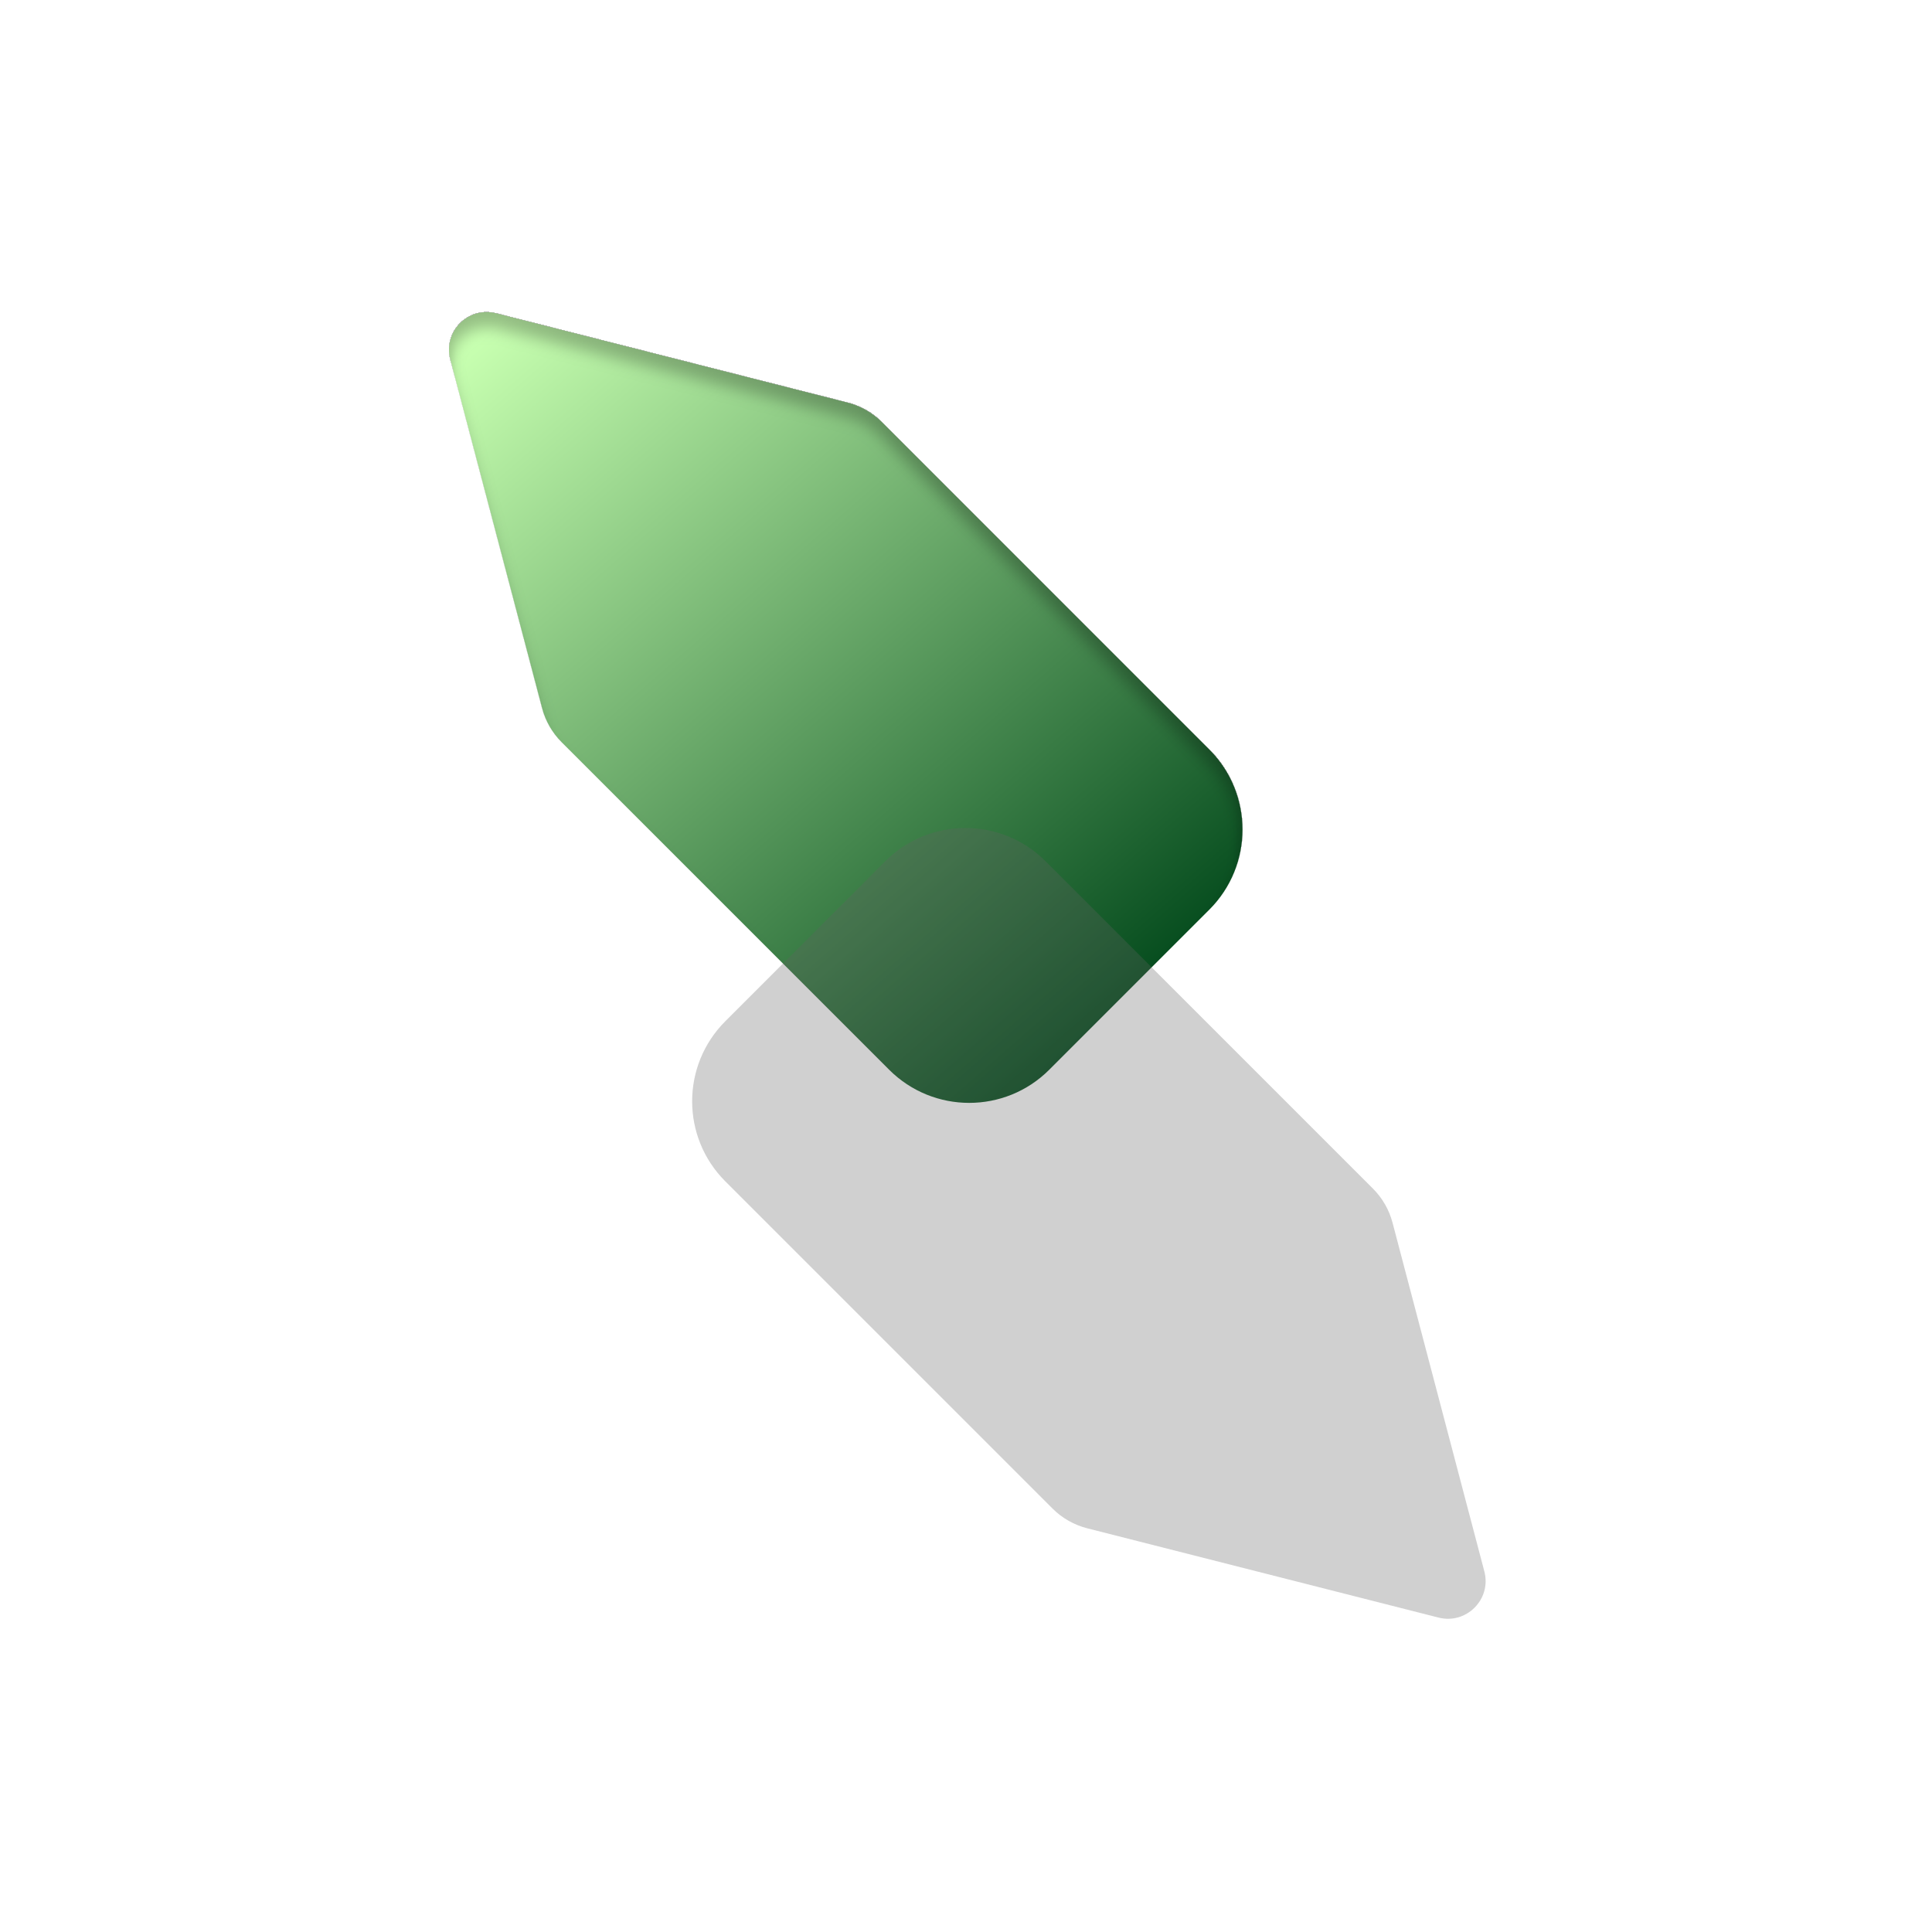
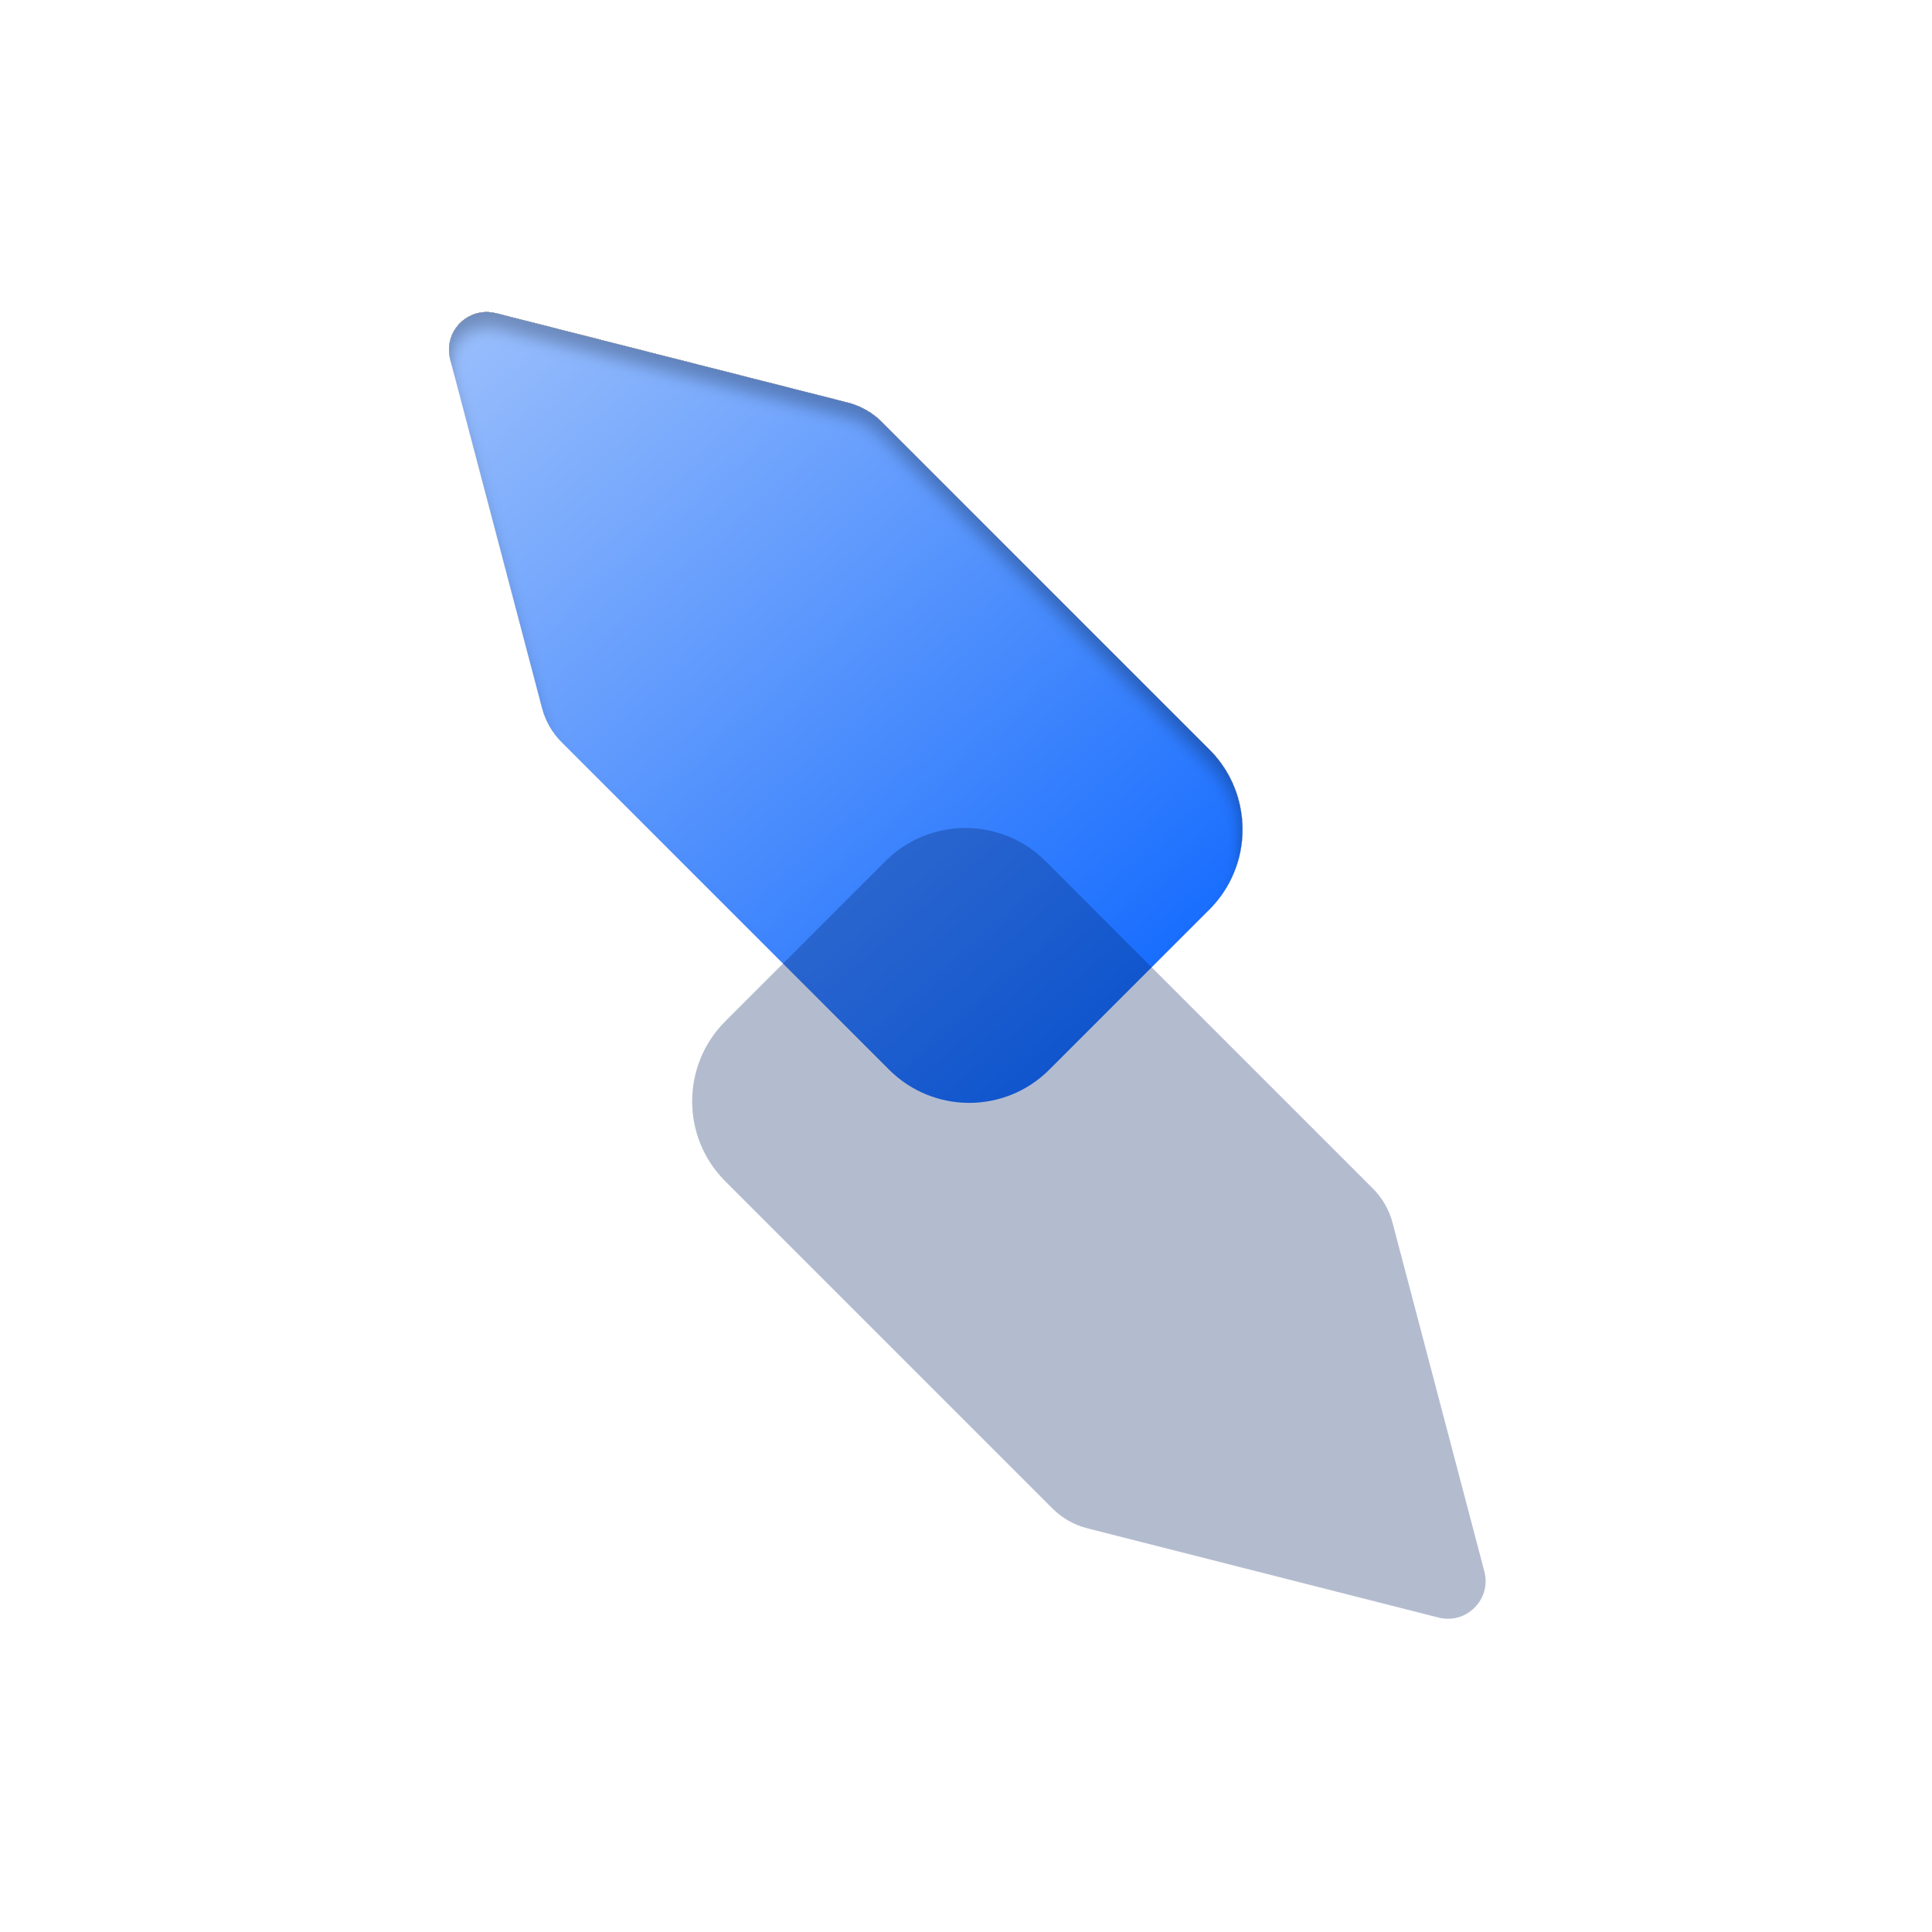
<svg xmlns="http://www.w3.org/2000/svg" width="512" height="512" viewBox="0 0 512 512" fill="none">
  <rect width="512" height="512" fill="white" />
-   <g filter="url(#filter0_i_210_4669)">
-     <path d="M224.561 106.682C228.048 107.569 231.232 109.38 233.777 111.924L320.487 198.635C332.203 210.35 332.203 229.345 320.487 241.061L278.061 283.487C266.345 295.203 247.35 295.203 235.634 283.487L148.859 196.712C146.355 194.208 144.561 191.085 143.66 187.662L119.333 95.262C117.393 87.892 124.08 81.147 131.467 83.024L224.561 106.682Z" fill="url(#paint0_linear_210_4669)" />
+   <g filter="url(#filter0_i_613_2283)">
+     <path d="M224.561 106.682C228.048 107.569 231.232 109.38 233.777 111.924L320.487 198.635C332.203 210.35 332.203 229.345 320.487 241.061L278.061 283.487C266.345 295.203 247.35 295.203 235.634 283.487L148.859 196.712C146.355 194.208 144.561 191.085 143.66 187.662L119.333 95.262C117.393 87.892 124.08 81.147 131.467 83.024L224.561 106.682Z" fill="url(#paint0_linear_613_2283)" />
  </g>
-   <path d="M288.14 405.018C284.652 404.132 281.468 402.321 278.924 399.777L192.213 313.066C180.497 301.35 180.497 282.355 192.213 270.64L234.64 228.213C246.355 216.498 265.35 216.498 277.066 228.213L363.842 314.989C366.345 317.492 368.139 320.615 369.04 324.039L393.367 416.438C395.307 423.808 388.62 430.553 381.234 428.676L288.14 405.018Z" fill="#626262" fill-opacity="0.3" />
+   <path d="M288.14 405.018C284.652 404.132 281.468 402.321 278.924 399.777L192.213 313.066C180.497 301.35 180.497 282.355 192.213 270.64L234.64 228.213C246.355 216.498 265.35 216.498 277.066 228.213L363.842 314.989C366.345 317.492 368.139 320.615 369.04 324.039L393.367 416.438C395.307 423.808 388.62 430.553 381.234 428.676L288.14 405.018Z" fill="#00205D" fill-opacity="0.3" />
  <defs>
-     <filter id="filter0_i_210_4669" x="118.994" y="82.707" width="210.279" height="213.567" filterUnits="userSpaceOnUse" color-interpolation-filters="sRGB">
+     <filter id="filter0_i_613_2283" x="118.994" y="82.707" width="210.279" height="213.567" filterUnits="userSpaceOnUse" color-interpolation-filters="sRGB">
      <feFlood flood-opacity="0" result="BackgroundImageFix" />
      <feBlend mode="normal" in="SourceGraphic" in2="BackgroundImageFix" result="shape" />
      <feColorMatrix in="SourceAlpha" type="matrix" values="0 0 0 0 0 0 0 0 0 0 0 0 0 0 0 0 0 0 127 0" result="hardAlpha" />
      <feOffset dy="4" />
      <feGaussianBlur stdDeviation="2" />
      <feComposite in2="hardAlpha" operator="arithmetic" k2="-1" k3="1" />
      <feColorMatrix type="matrix" values="0 0 0 0 0 0 0 0 0 0 0 0 0 0 0 0 0 0 0.25 0" />
-       <feBlend mode="normal" in2="shape" result="effect1_innerShadow_210_4669" />
+       <feBlend mode="normal" in2="shape" result="effect1_innerShadow_613_2283" />
    </filter>
-     <linearGradient id="paint0_linear_210_4669" x1="293.399" y1="274.047" x2="130.439" y2="87.193" gradientUnits="userSpaceOnUse">
-       <stop stop-color="#034A1C" />
-       <stop offset="1" stop-color="#C7FFB0" />
+     <linearGradient id="paint0_linear_613_2283" x1="293.399" y1="274.047" x2="130.439" y2="87.193" gradientUnits="userSpaceOnUse">
+       <stop stop-color="#166CFE" />
+       <stop offset="1" stop-color="#96BCFC" />
    </linearGradient>
  </defs>
</svg>
